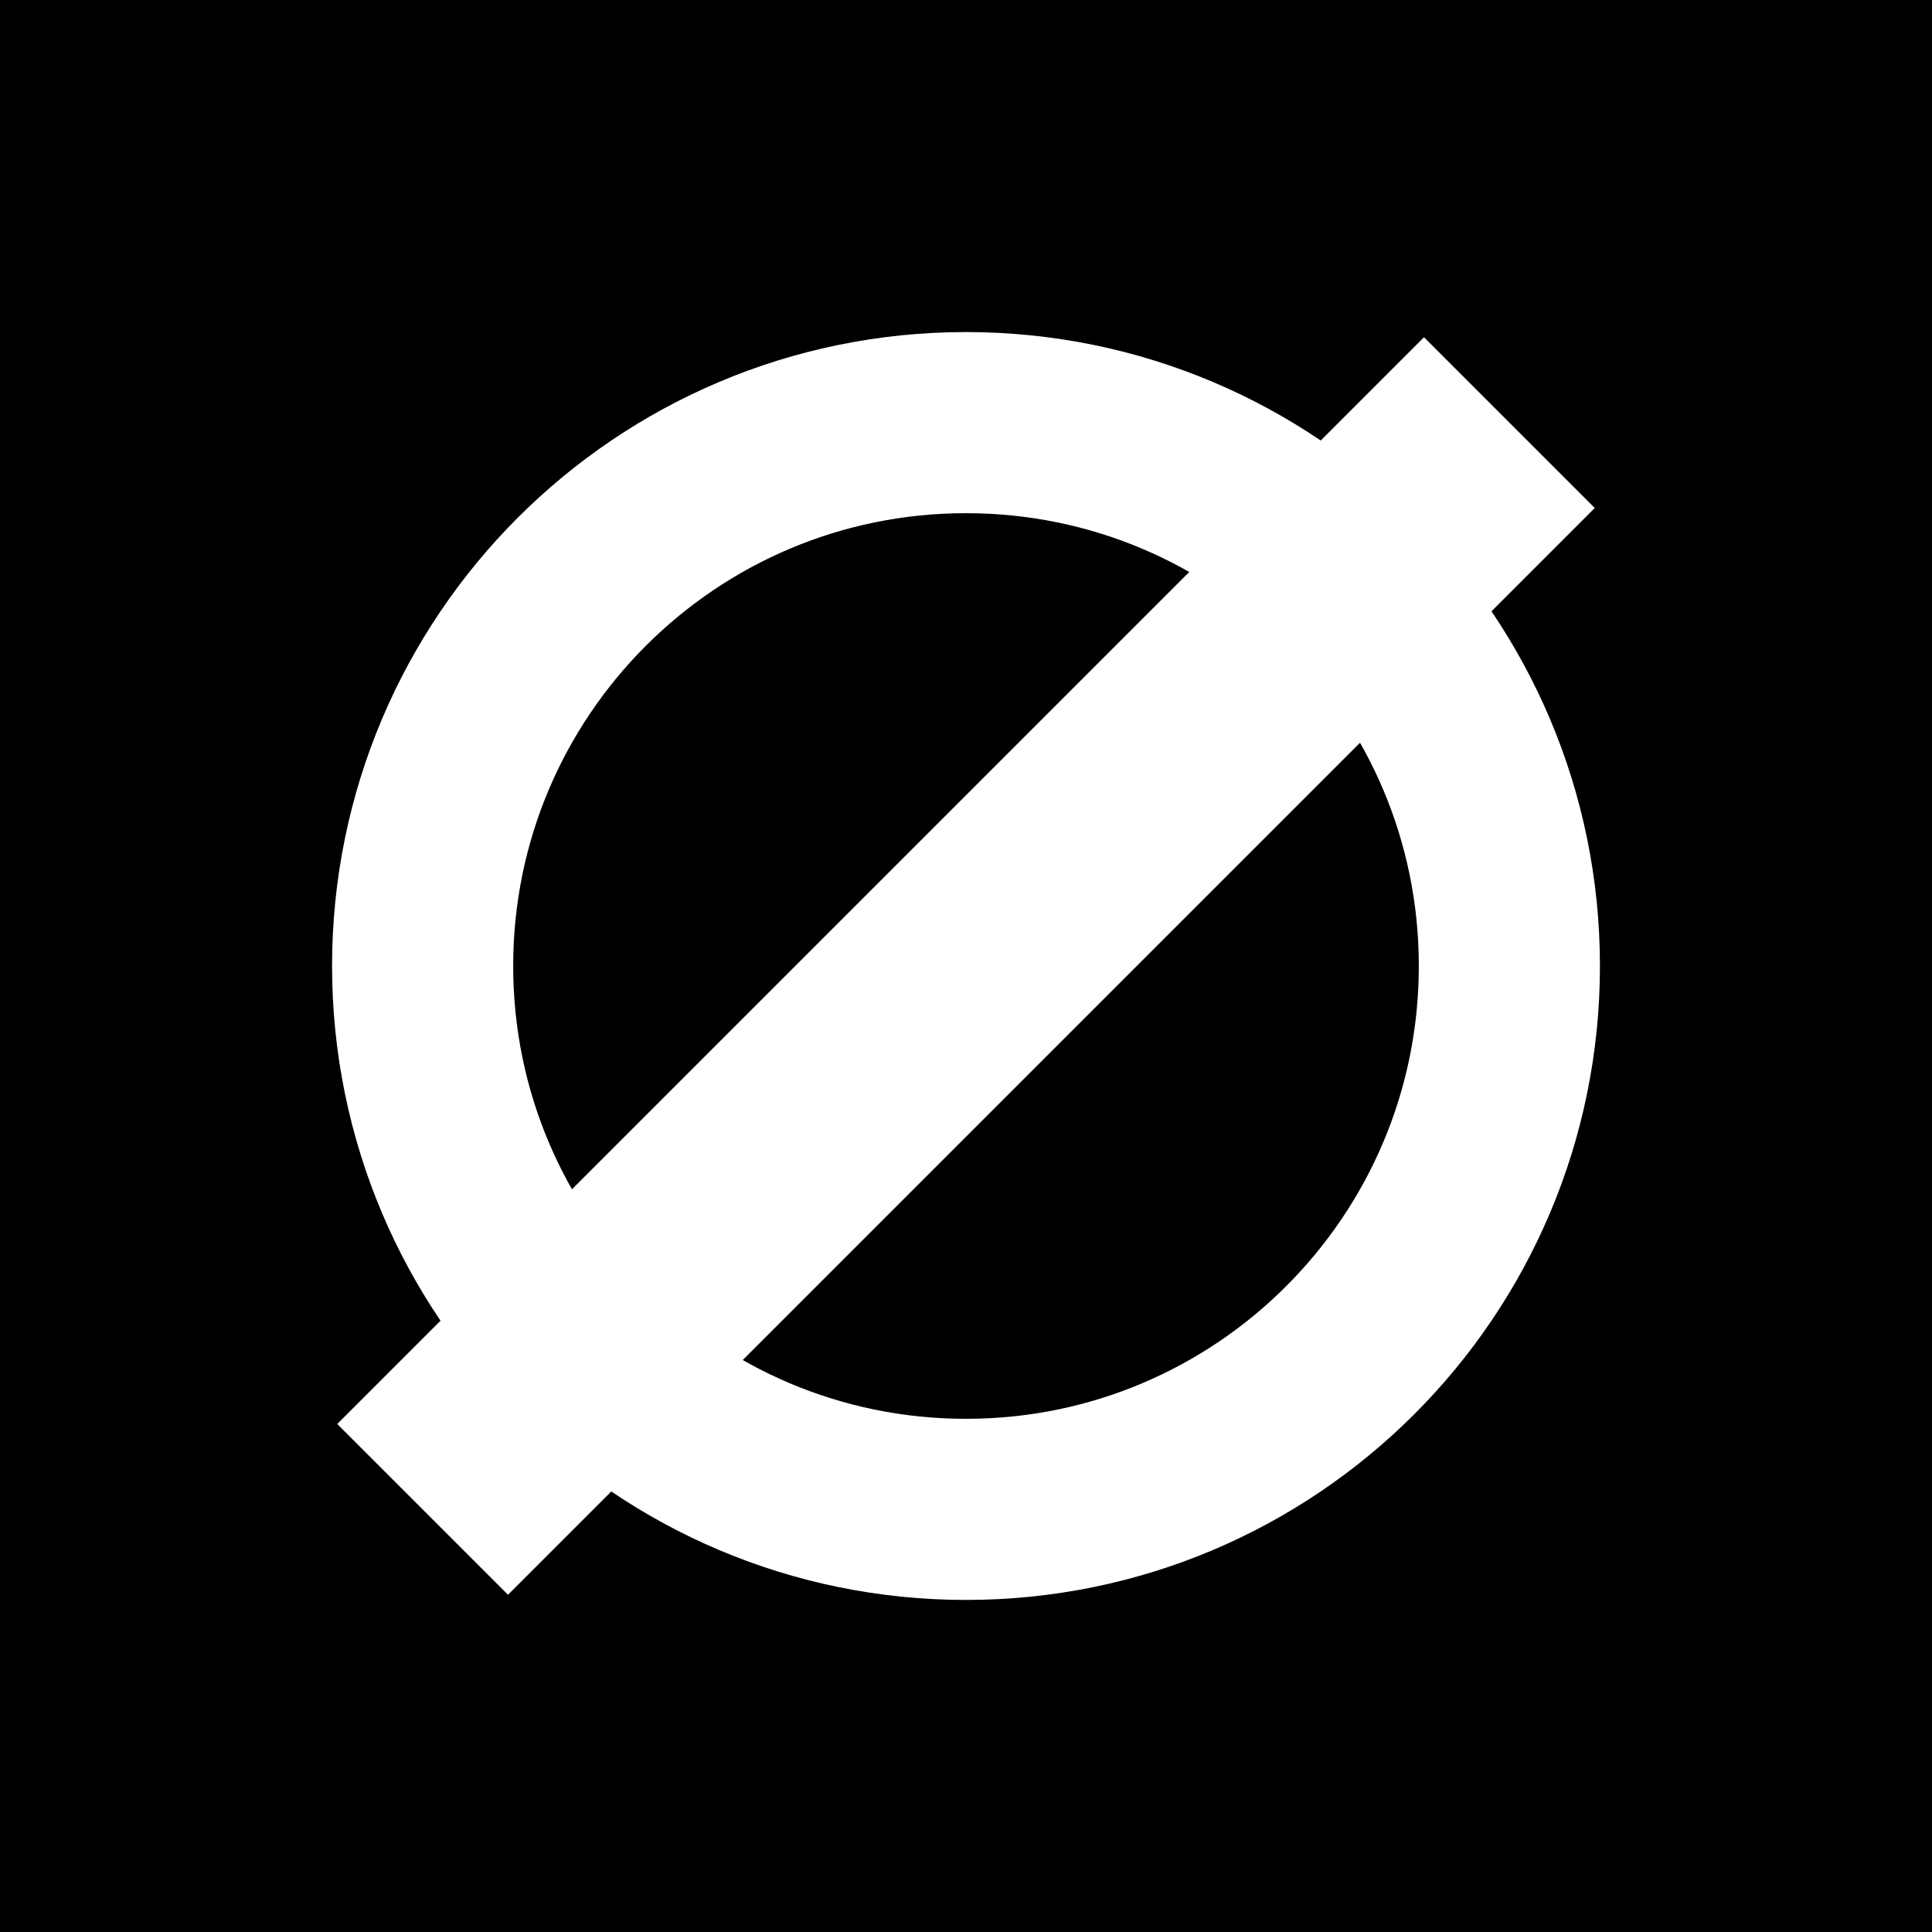
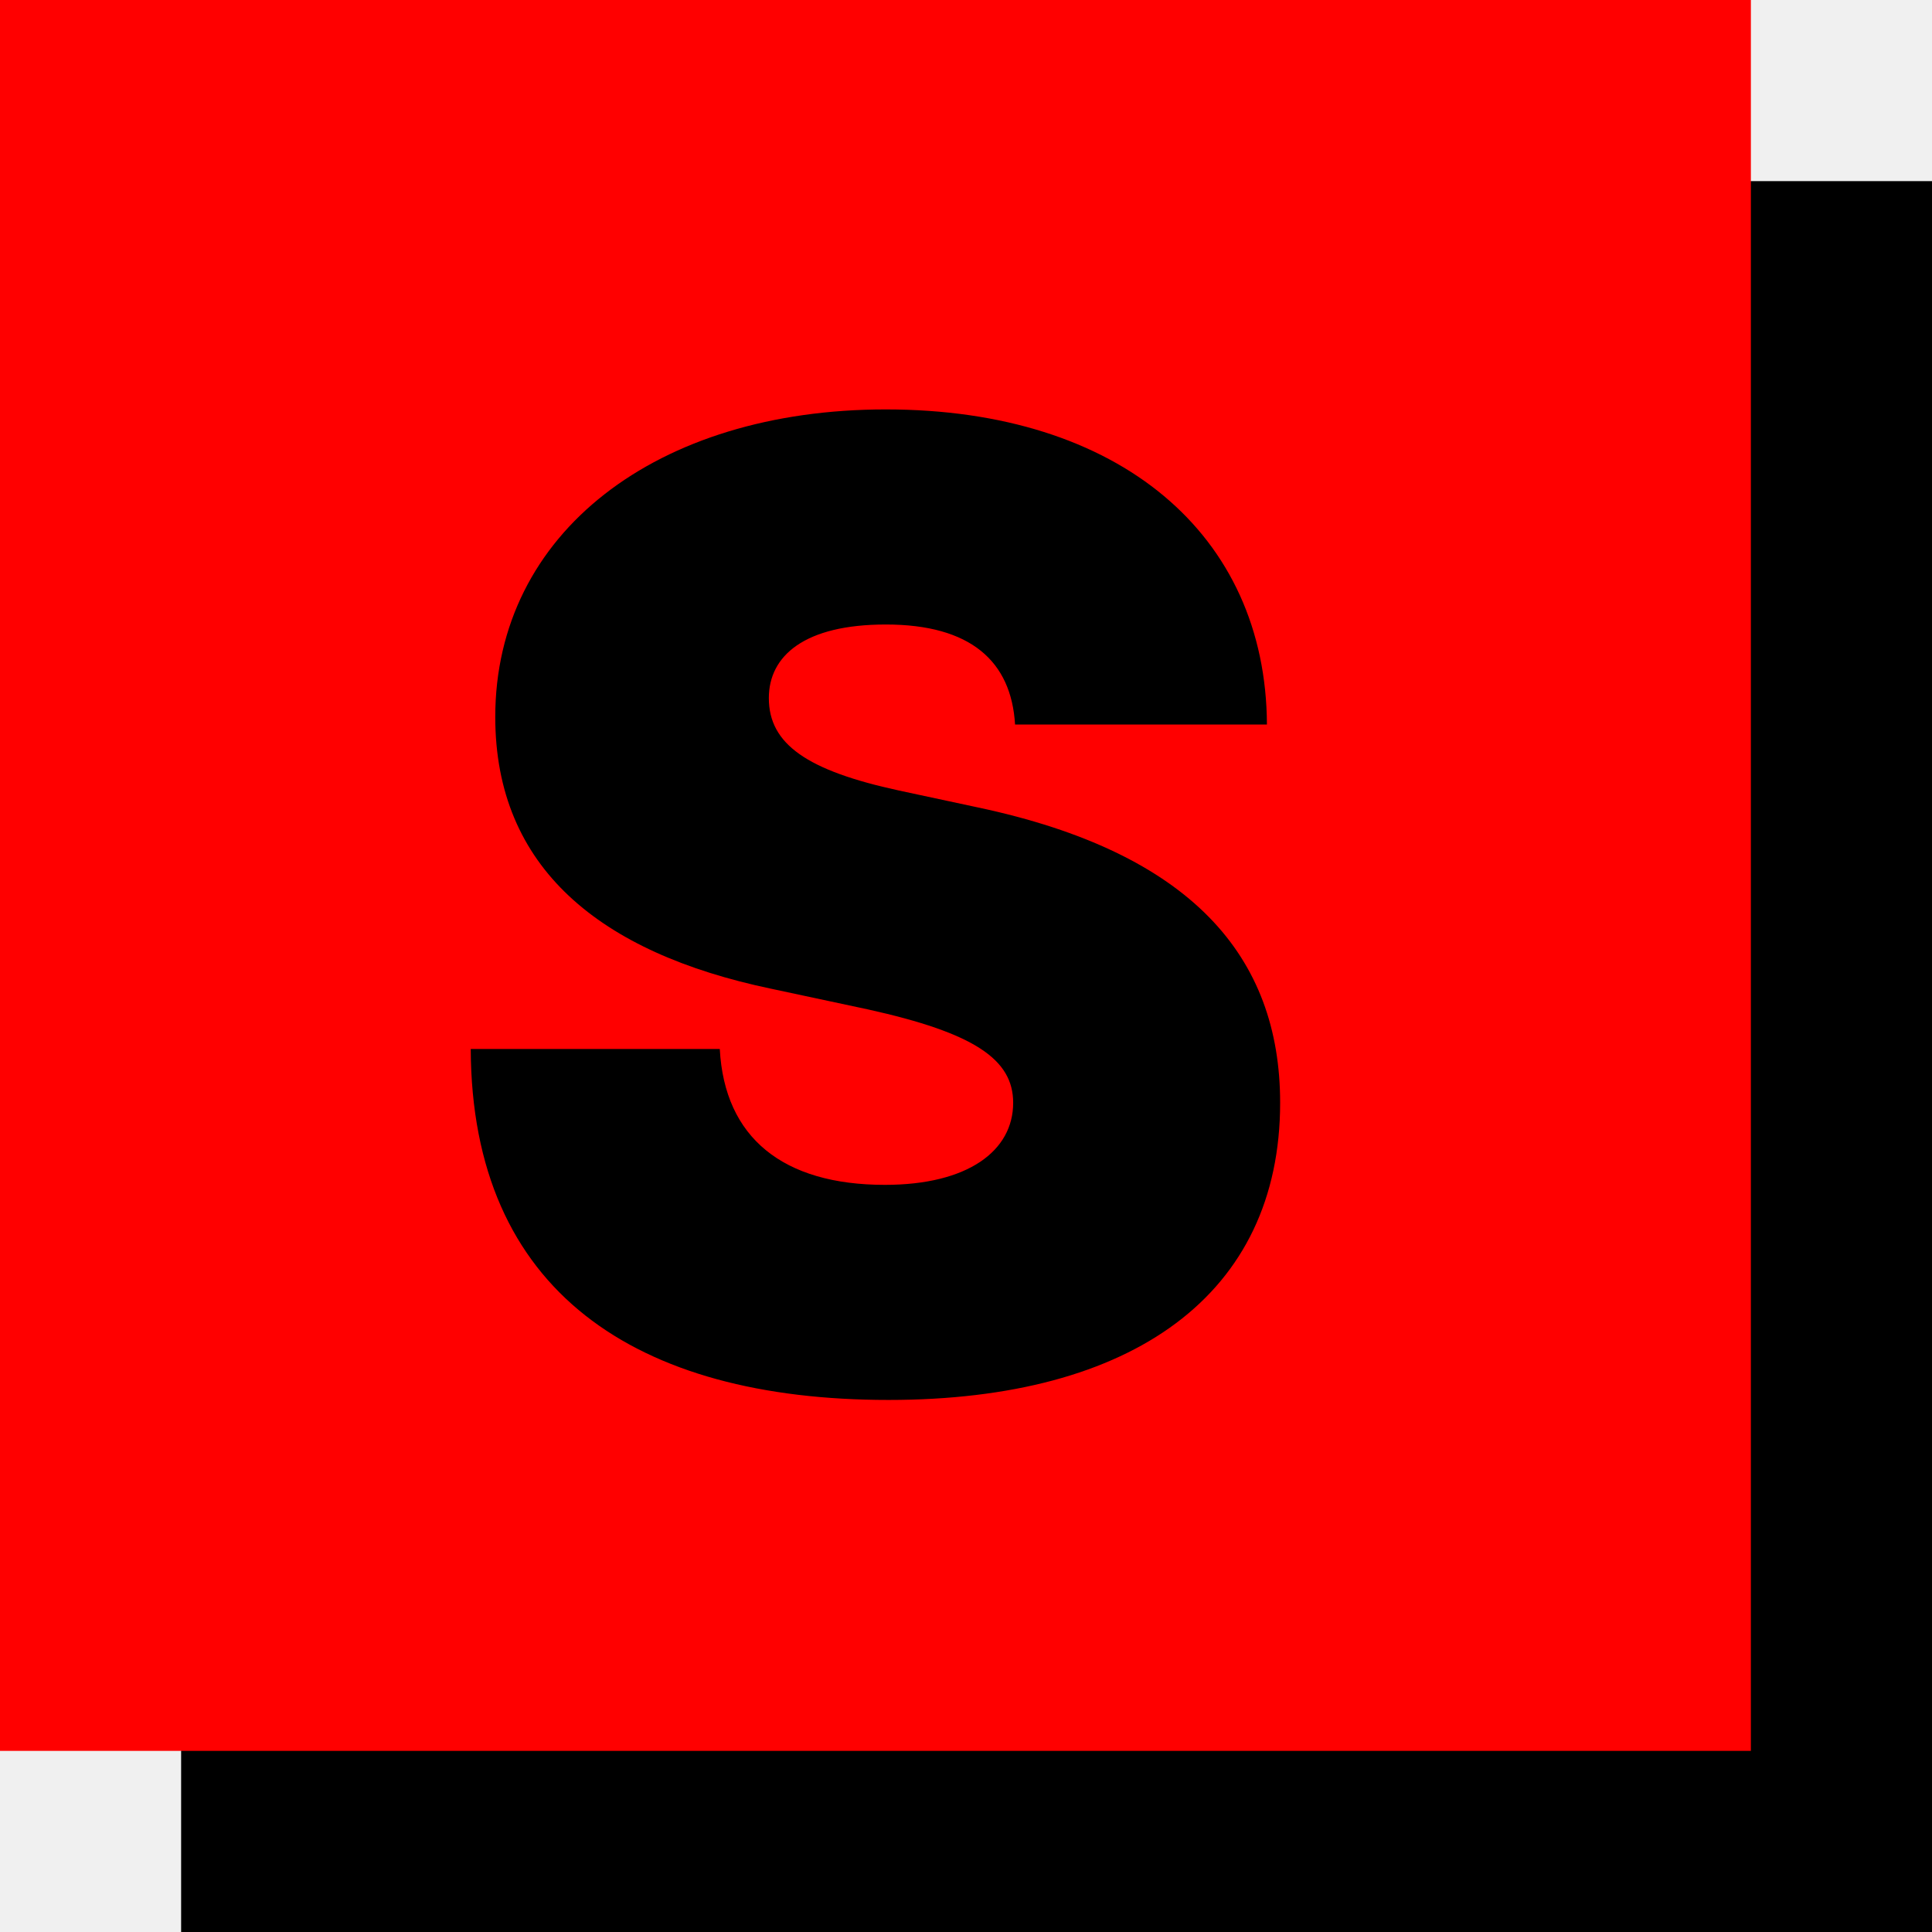
<svg xmlns="http://www.w3.org/2000/svg" viewBox="0 0 32 32">
-   <rect width="32" height="32" fill="#000" />
-   <path d="M7 25 25 7" stroke="#fff" stroke-width="4" />
-   <circle cx="16" cy="16" r="9" fill="none" stroke="#fff" stroke-width="3" />
+   <rect x="3" y="3" width="29" height="29" fill="#000" />
+   <rect width="29" height="29" fill="red" />
+   <text x="14.5" y="23" font-family="Inter,Arial,sans-serif" font-weight="900" font-size="22" text-anchor="middle" fill="#000">S</text>
</svg>
